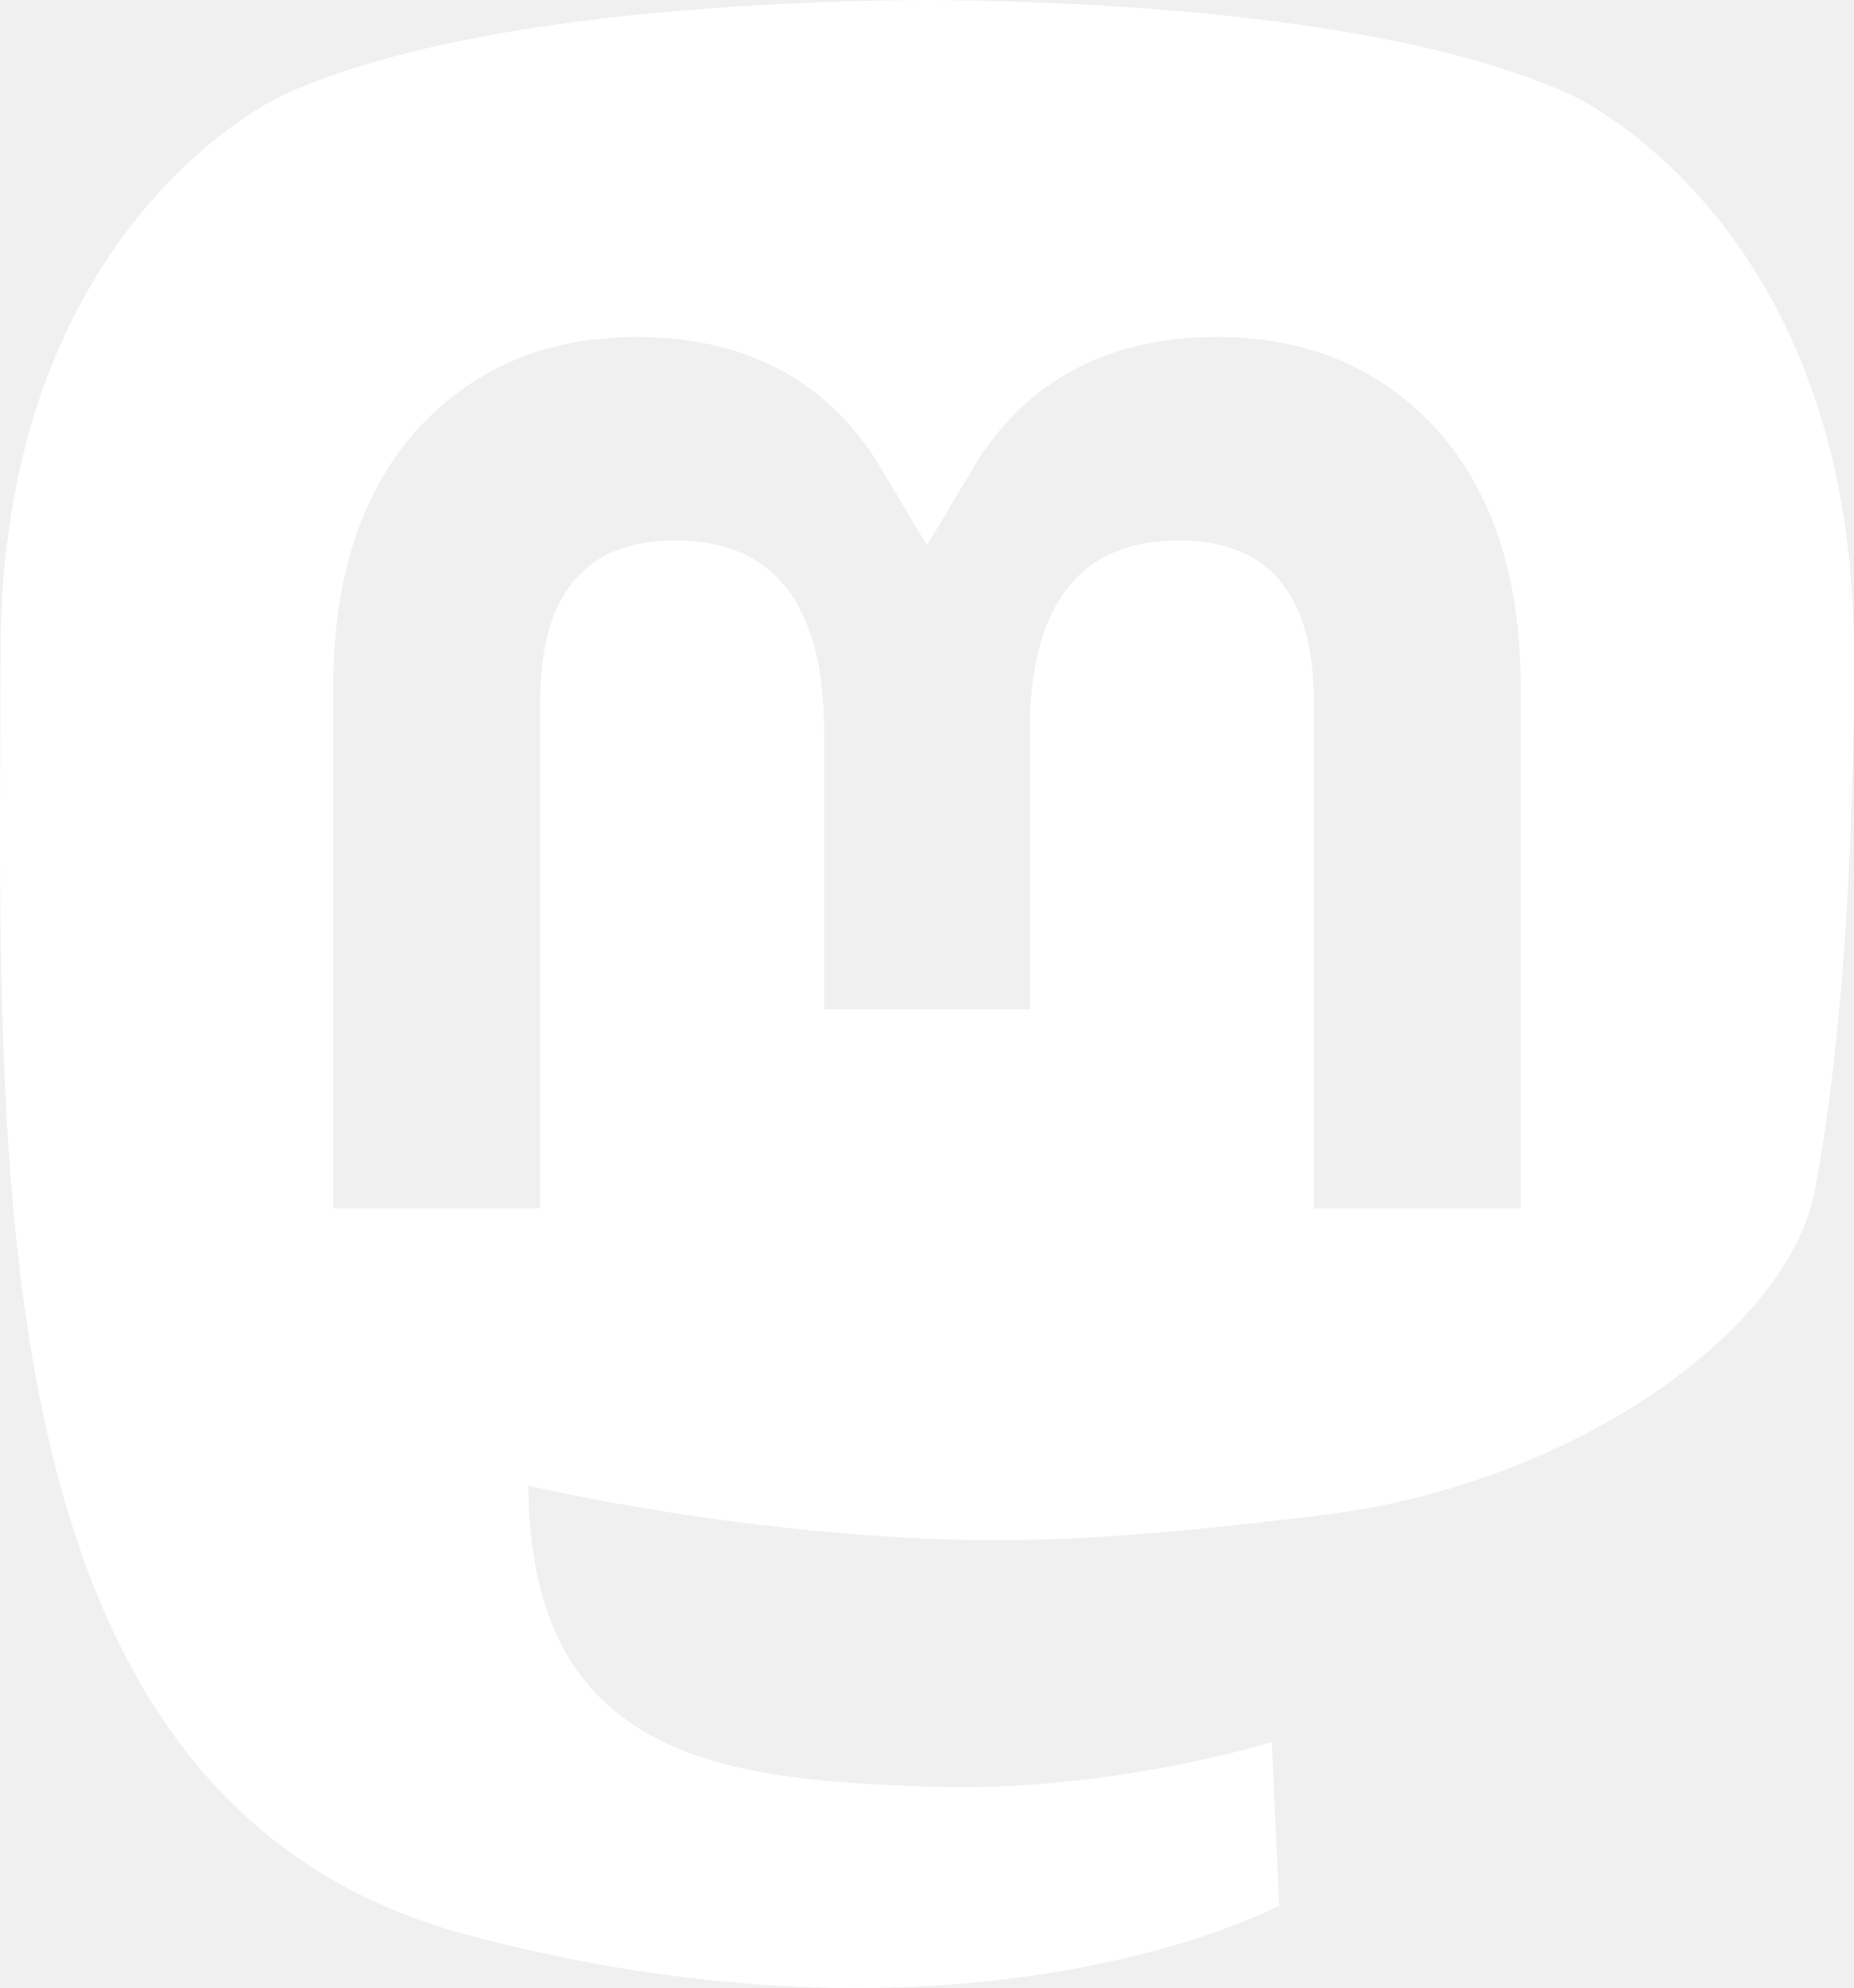
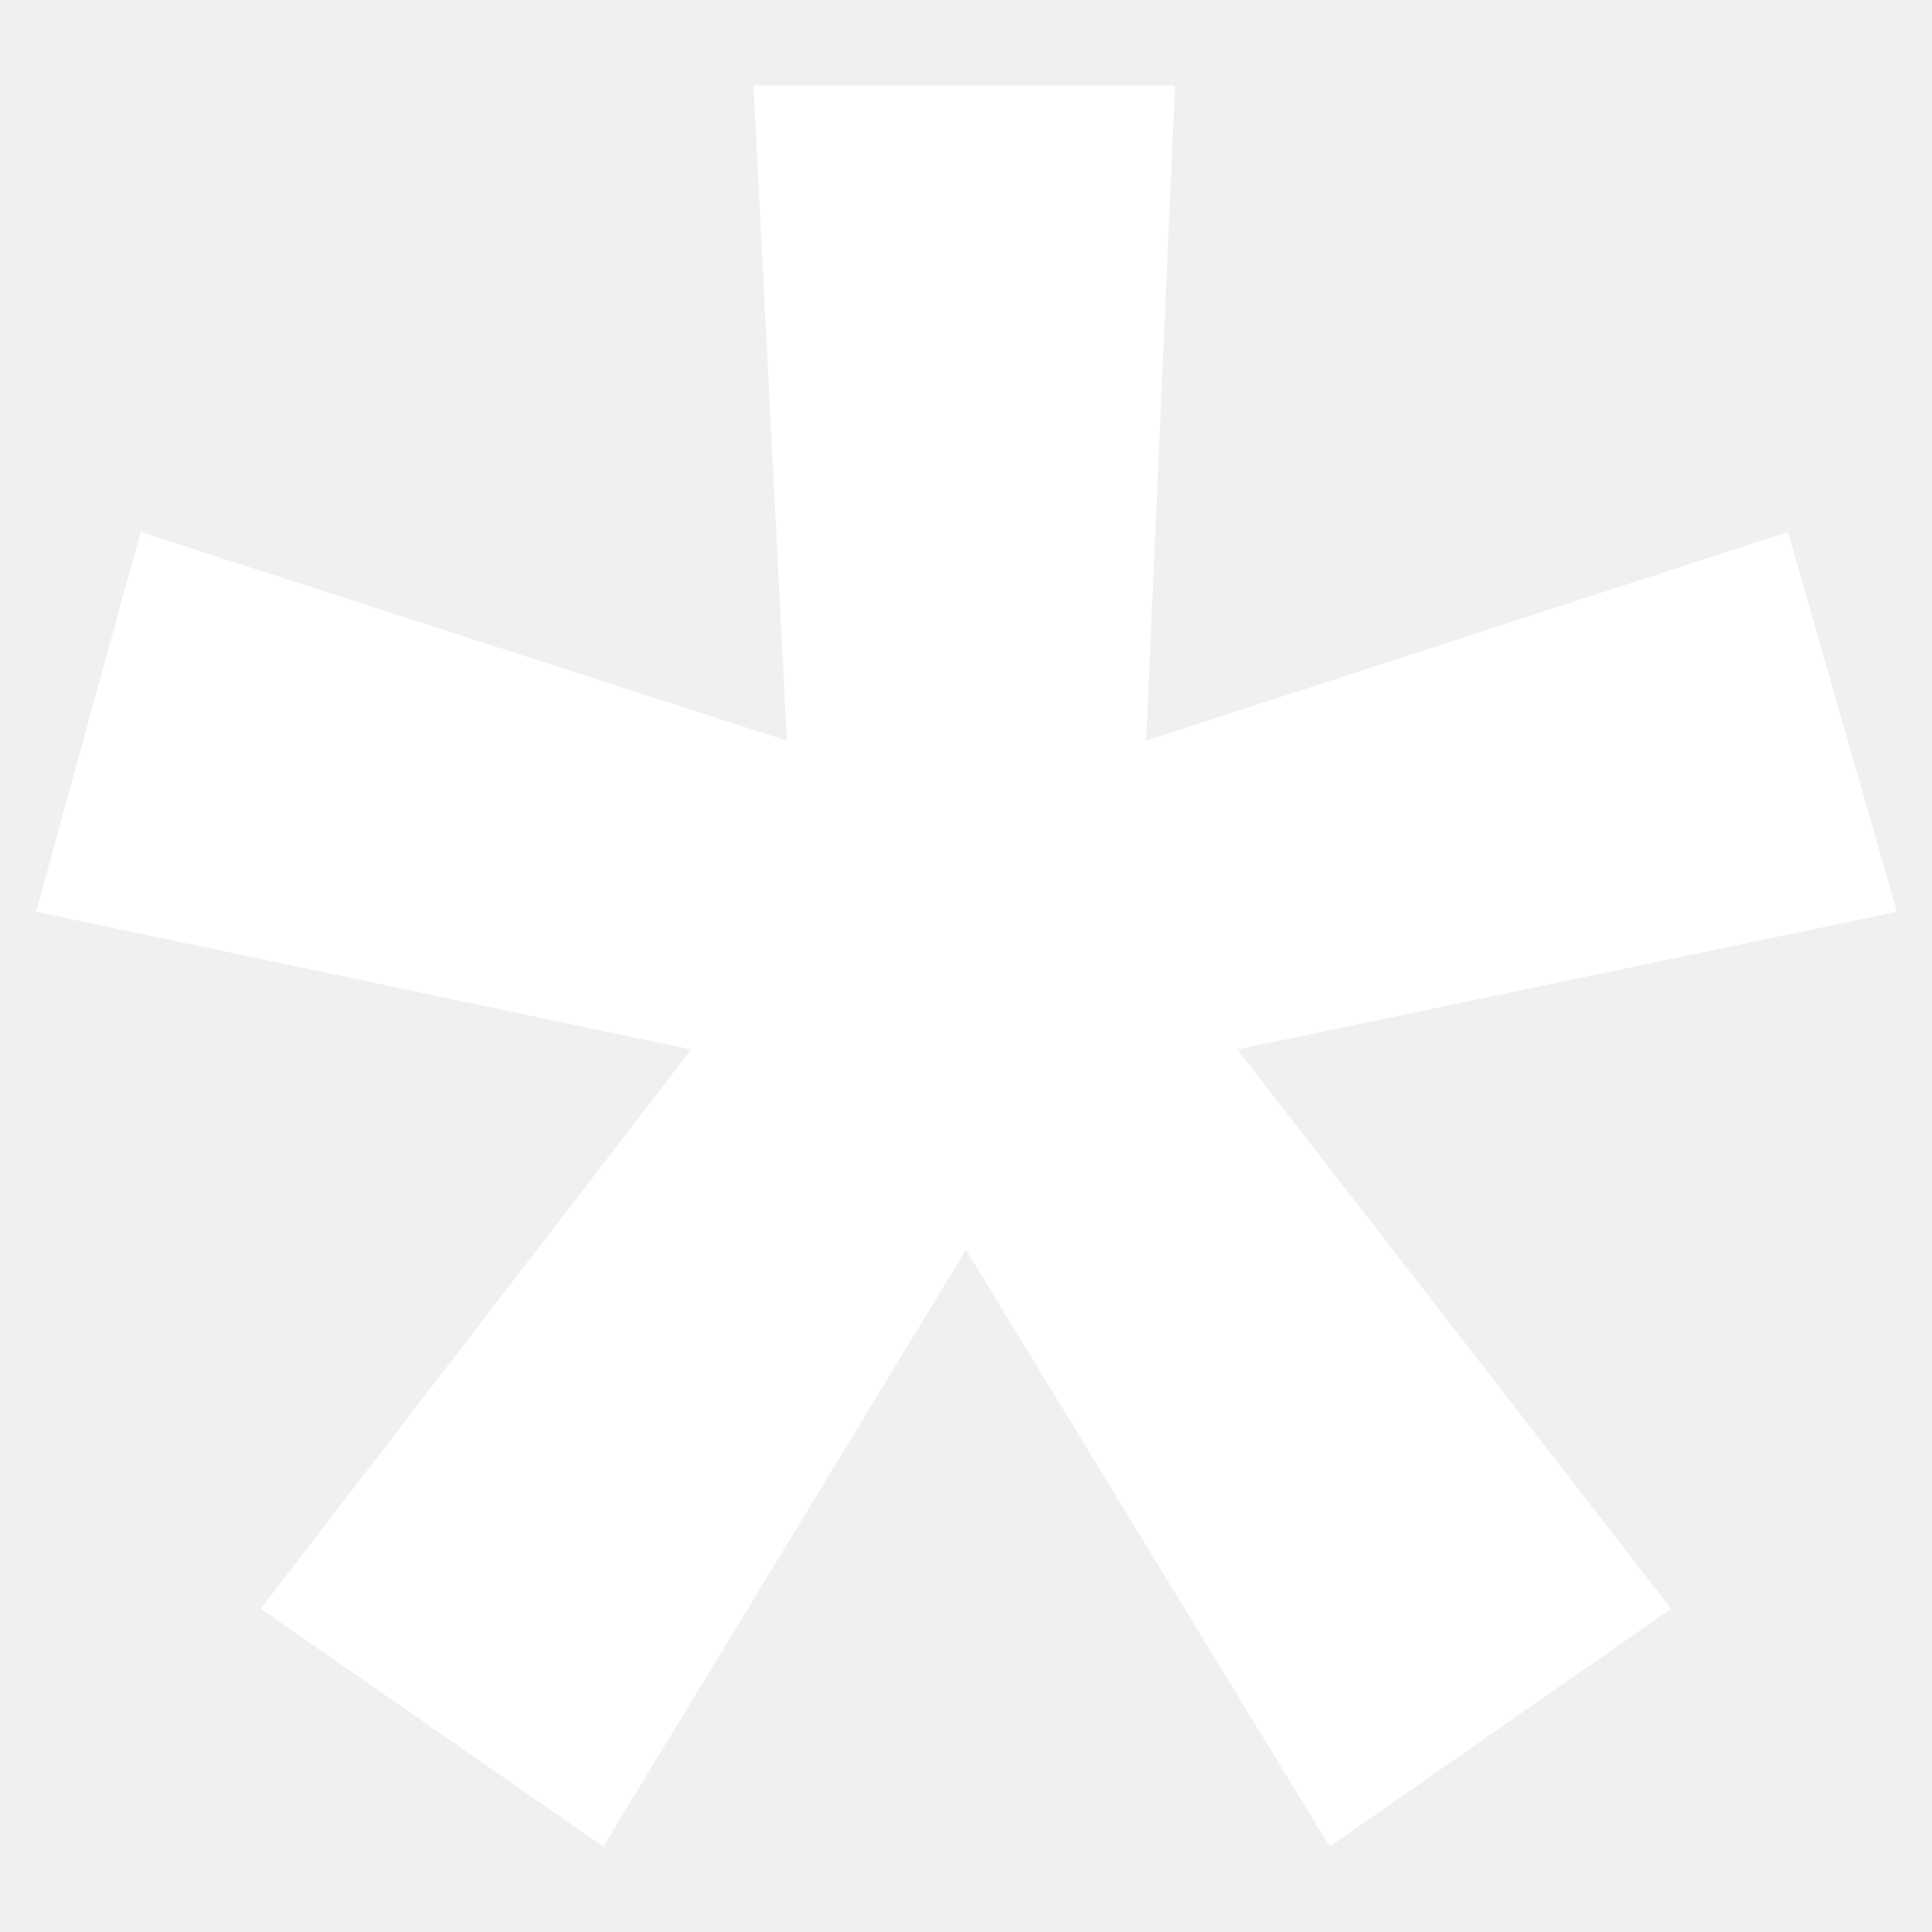
- <svg xmlns="http://www.w3.org/2000/svg" viewBox="0 0 216.414 232.01">
-   <path d="M107.865 0C78.204.242 49.672 3.454 33.045 11.09c0 0-32.977 14.752-32.977 65.082 0 11.525-.224 25.306.141 39.92 1.198 49.22 9.024 97.728 54.531 109.773 20.983 5.554 38.997 6.715 53.506 5.918 26.311-1.459 41.082-9.389 41.082-9.389l-.869-19.09s-18.802 5.928-39.918 5.205c-20.921-.718-43.007-2.255-46.391-27.941-.312-2.256-.469-4.669-.469-7.203 0 0 20.537 5.02 46.564 6.213 15.915.73 30.839-.933 45.998-2.742 29.07-3.471 54.381-21.382 57.562-37.748 5.013-25.781 4.6-62.916 4.6-62.916 0-50.33-32.975-65.082-32.975-65.082C166.805 3.454 138.255.242 108.594 0h-.729zM74.297 39.326c12.355 0 21.71 4.749 27.896 14.248l6.014 10.08 6.016-10.08c6.185-9.499 15.54-14.248 27.896-14.248 10.678 0 19.282 3.754 25.852 11.076 6.369 7.322 9.539 17.219 9.539 29.674v60.941h-24.145V81.869c0-12.469-5.245-18.799-15.738-18.799-11.602 0-17.418 7.509-17.418 22.354v32.375H96.207V85.424c0-14.845-5.815-22.354-17.418-22.354-10.494 0-15.74 6.33-15.74 18.799v59.148H38.904V80.076c0-12.455 3.171-22.351 9.541-29.674 6.569-7.322 15.173-11.076 25.852-11.076z" fill="#fff" />
+ <svg xmlns="http://www.w3.org/2000/svg" width="100%" height="100%" viewBox="0 0 250 250" version="1.1" xml:space="preserve" style="fill-rule:evenodd;clip-rule:evenodd;stroke-linejoin:round;stroke-miterlimit:1.414;">
+   <g transform="matrix(1,0,0,1,-1550,-1735)">
+     <g id="logo_transparent" transform="matrix(0.294118,0,0,1.42126,178.235,1735)">
+       <rect x="4664" y="0" width="850" height="175.9" style="fill:none;" />
+       <g transform="matrix(48.9369,0,0,10.1271,-188018,-358.693)">
+         <path d="M3946.04,46.655L3949.31,52.02L3952.38,49.882L3948.48,44.854L3954.41,43.616L3953.43,40.202L3947.66,42.078L3947.92,36.188L3944.13,36.188L3944.43,42.078L3938.62,40.202L3937.68,43.616L3943.57,44.854L3939.7,49.882L3942.78,52.02L3946.04,46.655Z" style="fill:white;fill-rule:nonzero;" />
+       </g>
+     </g>
+   </g>
</svg>
